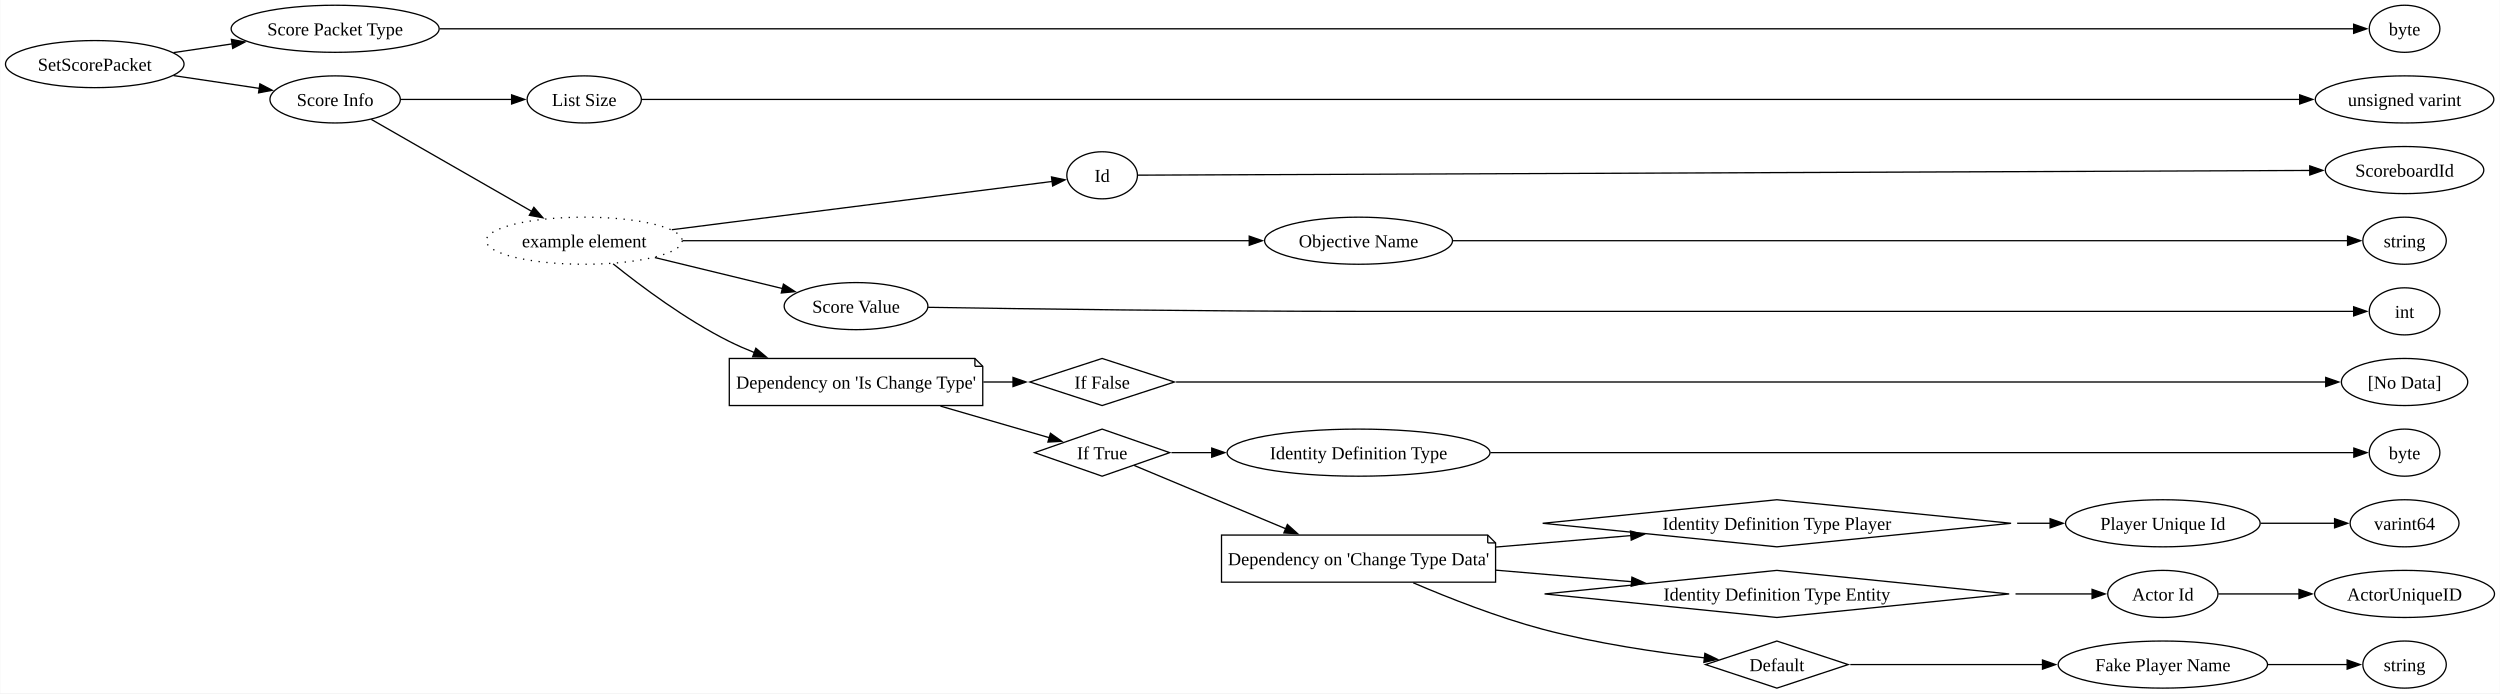
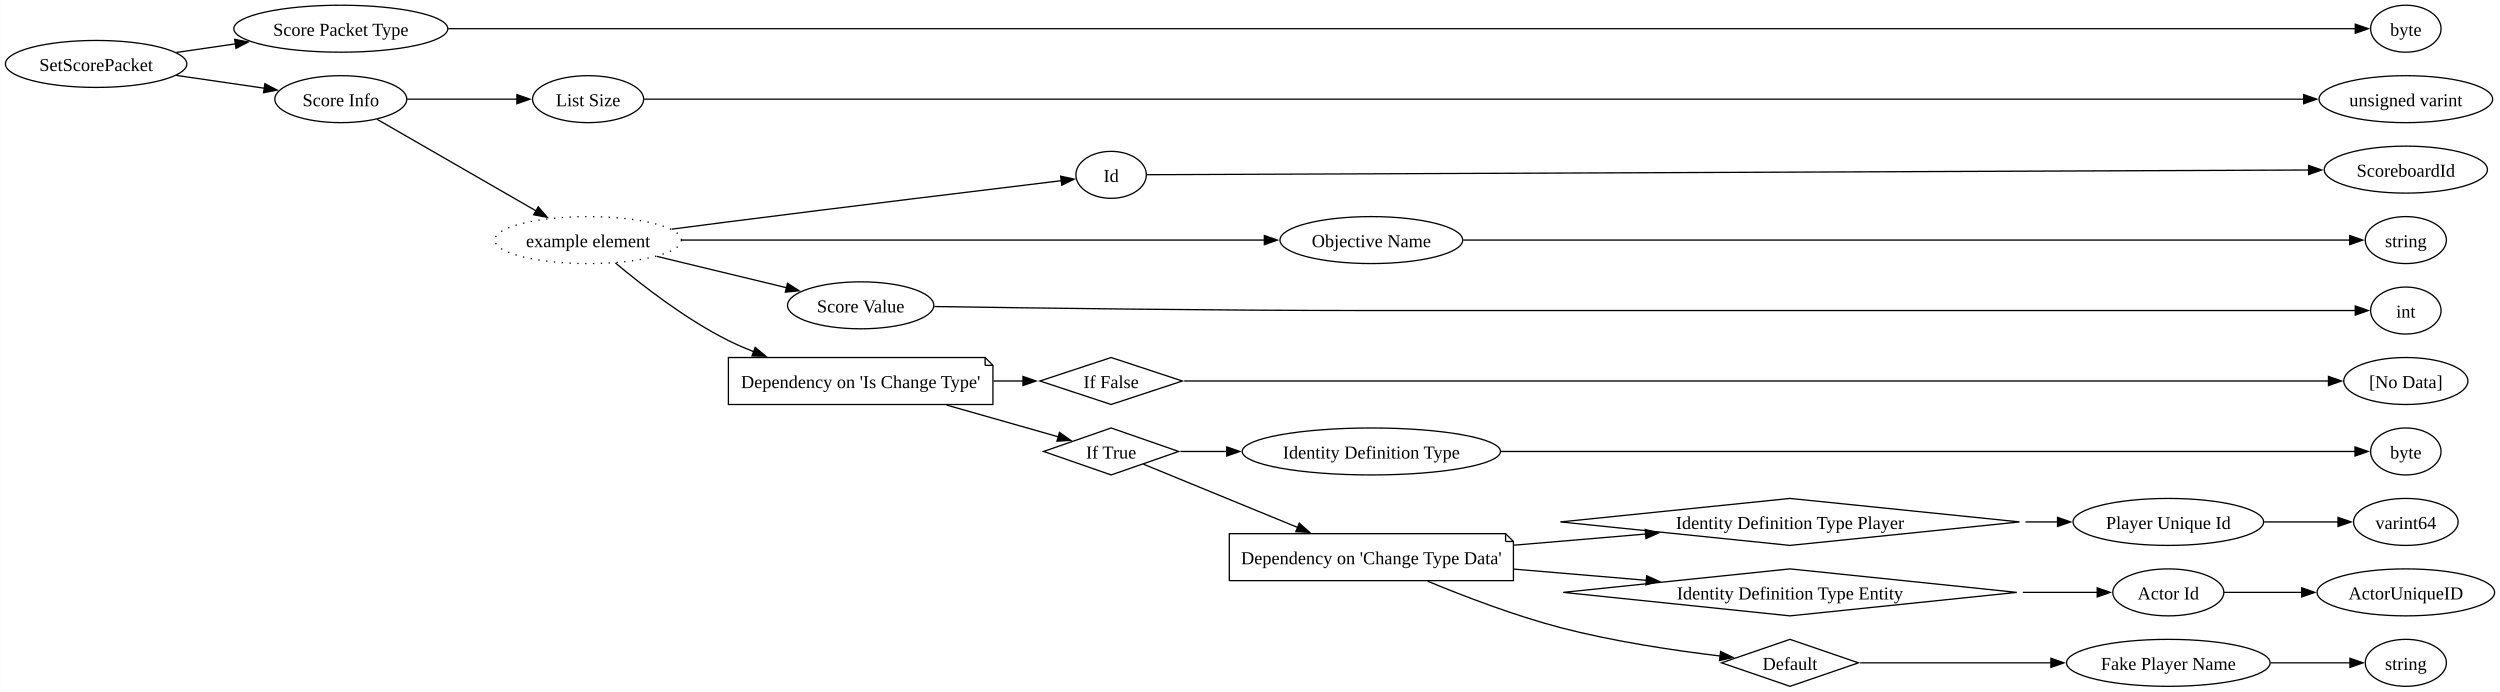
- <svg xmlns="http://www.w3.org/2000/svg" width="1911pt" height="530pt" viewBox="0.00 0.00 1910.60 530.00">
+ <svg xmlns="http://www.w3.org/2000/svg" width="1916pt" height="530pt" viewBox="0.00 0.00 1915.73 530.00">
  <g id="graph0" class="graph" transform="scale(1 1) rotate(0) translate(4 526)">
-     <polygon fill="white" stroke="none" points="-4,4 -4,-526 1906.6,-526 1906.6,4 -4,4" />
+     <polygon fill="white" stroke="none" points="-4,4 -4,-526 1911.73,-526 1911.73,4 -4,4" />
    <g id="node1" class="node">
-       <ellipse fill="none" stroke="black" cx="68.24" cy="-477" rx="68.24" ry="18" />
-       <text text-anchor="middle" x="68.24" y="-471.95" font-family="Times New Roman,serif" font-size="14.00">SetScorePacket</text>
+       <ellipse fill="none" stroke="black" cx="69.53" cy="-477" rx="69.53" ry="18" />
+       <text text-anchor="middle" x="69.53" y="-471.57" font-family="Times New Roman,serif" font-size="14.00">SetScorePacket</text>
    </g>
    <g id="node2" class="node">
-       <ellipse fill="none" stroke="black" cx="251.98" cy="-504" rx="79.5" ry="18" />
-       <text text-anchor="middle" x="251.98" y="-498.95" font-family="Times New Roman,serif" font-size="14.00">Score Packet Type</text>
+       <ellipse fill="none" stroke="black" cx="257.06" cy="-504" rx="82" ry="18" />
+       <text text-anchor="middle" x="257.06" y="-498.57" font-family="Times New Roman,serif" font-size="14.00">Score Packet Type</text>
    </g>
    <g id="edge1" class="edge">
-       <path fill="none" stroke="black" d="M128.5,-485.8C142.78,-487.92 158.25,-490.22 173.23,-492.45" />
-       <polygon fill="black" stroke="black" points="172.67,-495.9 183.07,-493.91 173.69,-488.98 172.67,-495.9" />
+       <path fill="none" stroke="black" d="M131.02,-485.8C145.57,-487.92 161.33,-490.21 176.6,-492.44" />
+       <polygon fill="black" stroke="black" points="175.71,-495.84 186.11,-493.82 176.72,-488.92 175.71,-495.84" />
    </g>
    <g id="node4" class="node">
-       <ellipse fill="none" stroke="black" cx="251.98" cy="-450" rx="49.82" ry="18" />
-       <text text-anchor="middle" x="251.98" y="-444.95" font-family="Times New Roman,serif" font-size="14.00">Score Info</text>
+       <ellipse fill="none" stroke="black" cx="257.06" cy="-450" rx="50.56" ry="18" />
+       <text text-anchor="middle" x="257.06" y="-444.57" font-family="Times New Roman,serif" font-size="14.00">Score Info</text>
    </g>
    <g id="edge3" class="edge">
-       <path fill="none" stroke="black" d="M128.5,-468.2C149.56,-465.07 173.21,-461.55 194.08,-458.45" />
-       <polygon fill="black" stroke="black" points="194.47,-461.93 203.85,-457 193.44,-455.01 194.47,-461.93" />
+       <path fill="none" stroke="black" d="M131.02,-468.2C152.71,-465.04 177.09,-461.49 198.52,-458.37" />
+       <polygon fill="black" stroke="black" points="198.87,-461.86 208.26,-456.95 197.87,-454.93 198.87,-461.86" />
    </g>
    <g id="node3" class="node">
-       <ellipse fill="none" stroke="black" cx="1833.85" cy="-504" rx="27" ry="18" />
-       <text text-anchor="middle" x="1833.85" y="-498.95" font-family="Times New Roman,serif" font-size="14.00">byte</text>
+       <ellipse fill="none" stroke="black" cx="1839.7" cy="-504" rx="27" ry="18" />
+       <text text-anchor="middle" x="1839.7" y="-498.57" font-family="Times New Roman,serif" font-size="14.00">byte</text>
    </g>
    <g id="edge2" class="edge">
-       <path fill="none" stroke="black" d="M331.91,-504C411.86,-504 539.1,-504 649.15,-504 649.15,-504 649.15,-504 1355.05,-504 1519.1,-504 1714.84,-504 1795.4,-504" />
-       <polygon fill="black" stroke="black" points="1794.92,-507.5 1804.92,-504 1794.92,-500.5 1794.92,-507.5" />
+       <path fill="none" stroke="black" d="M339.29,-504C419.42,-504 545.39,-504 654.48,-504 654.48,-504 654.48,-504 1368.7,-504 1529.55,-504 1721.37,-504 1801.09,-504" />
+       <polygon fill="black" stroke="black" points="1800.94,-507.5 1810.94,-504 1800.94,-500.5 1800.94,-507.5" />
    </g>
    <g id="node5" class="node">
-       <ellipse fill="none" stroke="black" cx="442.38" cy="-450" rx="43.67" ry="18" />
-       <text text-anchor="middle" x="442.38" y="-444.95" font-family="Times New Roman,serif" font-size="14.00">List Size</text>
+       <ellipse fill="none" stroke="black" cx="446.58" cy="-450" rx="42.58" ry="18" />
+       <text text-anchor="middle" x="446.58" y="-444.57" font-family="Times New Roman,serif" font-size="14.00">List Size</text>
    </g>
    <g id="edge4" class="edge">
-       <path fill="none" stroke="black" d="M301.99,-450C328.13,-450 360.35,-450 387.23,-450" />
-       <polygon fill="black" stroke="black" points="386.87,-453.5 396.87,-450 386.87,-446.5 386.87,-453.5" />
+       <path fill="none" stroke="black" d="M307.82,-450C333.81,-450 365.64,-450 392.15,-450" />
+       <polygon fill="black" stroke="black" points="392.02,-453.5 402.02,-450 392.02,-446.5 392.02,-453.5" />
    </g>
    <g id="node7" class="node">
-       <ellipse fill="none" stroke="black" stroke-dasharray="1,5" cx="442.38" cy="-342" rx="74.89" ry="18" />
-       <text text-anchor="middle" x="442.38" y="-336.95" font-family="Times New Roman,serif" font-size="14.00">example element</text>
+       <ellipse fill="none" stroke="black" stroke-dasharray="1,5" cx="446.58" cy="-342" rx="71.52" ry="18" />
+       <text text-anchor="middle" x="446.58" y="-336.57" font-family="Times New Roman,serif" font-size="14.00">example element</text>
    </g>
    <g id="edge6" class="edge">
-       <path fill="none" stroke="black" d="M279.58,-434.76C311.56,-416.42 365.53,-385.48 402.26,-364.42" />
-       <polygon fill="black" stroke="black" points="403.89,-367.53 410.82,-359.52 400.41,-361.45 403.89,-367.53" />
+       <path fill="none" stroke="black" d="M284.92,-434.53C316.86,-416.13 370.4,-385.3 406.82,-364.32" />
+       <polygon fill="black" stroke="black" points="408.37,-367.47 415.29,-359.44 404.88,-361.4 408.37,-367.47" />
    </g>
    <g id="node6" class="node">
-       <ellipse fill="none" stroke="black" cx="1833.85" cy="-450" rx="68.24" ry="18" />
-       <text text-anchor="middle" x="1833.85" y="-444.95" font-family="Times New Roman,serif" font-size="14.00">unsigned varint</text>
+       <ellipse fill="none" stroke="black" cx="1839.7" cy="-450" rx="66.53" ry="18" />
+       <text text-anchor="middle" x="1839.7" y="-444.57" font-family="Times New Roman,serif" font-size="14.00">unsigned varint</text>
    </g>
    <g id="edge5" class="edge">
-       <path fill="none" stroke="black" d="M486.51,-450C558.97,-450 709.74,-450 837.27,-450 837.27,-450 837.27,-450 1355.05,-450 1495.39,-450 1658.93,-450 1753.7,-450" />
-       <polygon fill="black" stroke="black" points="1753.68,-453.5 1763.68,-450 1753.68,-446.5 1753.68,-453.5" />
+       <path fill="none" stroke="black" d="M489.5,-450C562.17,-450 716.25,-450 846.43,-450 846.43,-450 846.43,-450 1368.7,-450 1507.15,-450 1668.54,-450 1761.64,-450" />
+       <polygon fill="black" stroke="black" points="1761.41,-453.5 1771.41,-450 1761.41,-446.5 1761.41,-453.5" />
    </g>
    <g id="node8" class="node">
-       <ellipse fill="none" stroke="black" cx="838.27" cy="-392" rx="27" ry="18" />
-       <text text-anchor="middle" x="838.27" y="-386.95" font-family="Times New Roman,serif" font-size="14.00">Id</text>
+       <ellipse fill="none" stroke="black" cx="847.43" cy="-392" rx="27" ry="18" />
+       <text text-anchor="middle" x="847.43" y="-386.57" font-family="Times New Roman,serif" font-size="14.00">Id</text>
    </g>
    <g id="edge7" class="edge">
-       <path fill="none" stroke="black" d="M509.33,-350.41C523.81,-352.25 539.06,-354.19 553.27,-356 641.92,-367.27 746.15,-380.47 800.33,-387.33" />
-       <polygon fill="black" stroke="black" points="799.57,-390.76 809.93,-388.54 800.45,-383.81 799.57,-390.76" />
+       <path fill="none" stroke="black" d="M510.65,-350.38C524.94,-352.25 540.04,-354.21 554.1,-356 645.78,-367.67 753.72,-380.81 809.26,-387.52" />
+       <polygon fill="black" stroke="black" points="808.76,-390.99 819.11,-388.71 809.6,-384.04 808.76,-390.99" />
    </g>
    <g id="node10" class="node">
-       <ellipse fill="none" stroke="black" cx="1034.27" cy="-342" rx="71.82" ry="18" />
-       <text text-anchor="middle" x="1034.27" y="-336.95" font-family="Times New Roman,serif" font-size="14.00">Objective Name</text>
+       <ellipse fill="none" stroke="black" cx="1046.87" cy="-342" rx="70.03" ry="18" />
+       <text text-anchor="middle" x="1046.87" y="-336.57" font-family="Times New Roman,serif" font-size="14.00">Objective Name</text>
    </g>
    <g id="edge9" class="edge">
-       <path fill="none" stroke="black" d="M517.49,-342C628.15,-342 835.83,-342 951.03,-342" />
-       <polygon fill="black" stroke="black" points="950.71,-345.5 960.71,-342 950.71,-338.5 950.71,-345.5" />
+       <path fill="none" stroke="black" d="M518.56,-342C630.45,-342 847.17,-342 964.94,-342" />
+       <polygon fill="black" stroke="black" points="964.86,-345.5 974.86,-342 964.86,-338.5 964.86,-345.5" />
    </g>
    <g id="node12" class="node">
-       <ellipse fill="none" stroke="black" cx="650.15" cy="-292" rx="54.93" ry="18" />
-       <text text-anchor="middle" x="650.15" y="-286.95" font-family="Times New Roman,serif" font-size="14.00">Score Value</text>
+       <ellipse fill="none" stroke="black" cx="655.48" cy="-292" rx="56.05" ry="18" />
+       <text text-anchor="middle" x="655.48" y="-286.57" font-family="Times New Roman,serif" font-size="14.00">Score Value</text>
    </g>
    <g id="edge11" class="edge">
-       <path fill="none" stroke="black" d="M496.37,-329.12C526.38,-321.83 563.87,-312.72 594.2,-305.35" />
-       <polygon fill="black" stroke="black" points="594.66,-308.84 603.55,-303.08 593.01,-302.04 594.66,-308.84" />
+       <path fill="none" stroke="black" d="M499.25,-329.51C529.53,-322.2 567.77,-312.95 598.73,-305.47" />
+       <polygon fill="black" stroke="black" points="599.4,-308.91 608.3,-303.16 597.76,-302.11 599.4,-308.91" />
    </g>
    <g id="node14" class="node">
-       <polygon fill="none" stroke="black" points="741.02,-252 553.27,-252 553.27,-216 747.02,-216 747.02,-246 741.02,-252" />
-       <polyline fill="none" stroke="black" points="741.02,-252 741.02,-246" />
-       <polyline fill="none" stroke="black" points="747.02,-246 741.02,-246" />
-       <text text-anchor="middle" x="650.15" y="-228.95" font-family="Times New Roman,serif" font-size="14.00">Dependency on 'Is Change Type'</text>
+       <polygon fill="none" stroke="black" points="750.85,-252 554.1,-252 554.1,-216 756.85,-216 756.85,-246 750.85,-252" />
+       <polyline fill="none" stroke="black" points="750.85,-252 750.85,-246" />
+       <polyline fill="none" stroke="black" points="756.85,-246 750.85,-246" />
+       <text text-anchor="middle" x="655.48" y="-228.57" font-family="Times New Roman,serif" font-size="14.00">Dependency on 'Is Change Type'</text>
    </g>
    <g id="edge13" class="edge">
-       <path fill="none" stroke="black" d="M464.47,-324.32C485.75,-307.21 520.11,-281.51 553.27,-265 559.44,-261.93 565.98,-259.07 572.63,-256.43" />
-       <polygon fill="black" stroke="black" points="573.59,-259.81 581.71,-253 571.12,-253.26 573.59,-259.81" />
+       <path fill="none" stroke="black" d="M467.5,-324.51C487.99,-307.3 521.43,-281.3 554.1,-265 560.31,-261.9 566.9,-259.04 573.61,-256.41" />
+       <polygon fill="black" stroke="black" points="574.64,-259.76 582.79,-253 572.2,-253.2 574.64,-259.76" />
    </g>
    <g id="node9" class="node">
-       <ellipse fill="none" stroke="black" cx="1833.85" cy="-396" rx="60.56" ry="18" />
-       <text text-anchor="middle" x="1833.85" y="-390.95" font-family="Times New Roman,serif" font-size="14.00">ScoreboardId</text>
+       <ellipse fill="none" stroke="black" cx="1839.7" cy="-396" rx="62.54" ry="18" />
+       <text text-anchor="middle" x="1839.7" y="-390.57" font-family="Times New Roman,serif" font-size="14.00">ScoreboardId</text>
    </g>
    <g id="edge8" class="edge">
-       <path fill="none" stroke="black" d="M865.59,-392.11C994.43,-392.62 1560.47,-394.9 1761.61,-395.71" />
-       <polygon fill="black" stroke="black" points="1761.38,-399.21 1771.39,-395.75 1761.41,-392.21 1761.38,-399.21" />
+       <path fill="none" stroke="black" d="M874.91,-392.11C1003.3,-392.63 1562.89,-394.89 1765.3,-395.7" />
+       <polygon fill="black" stroke="black" points="1765.15,-399.2 1775.16,-395.74 1765.18,-392.2 1765.15,-399.2" />
    </g>
    <g id="node11" class="node">
-       <ellipse fill="none" stroke="black" cx="1833.85" cy="-342" rx="31.9" ry="18" />
-       <text text-anchor="middle" x="1833.85" y="-336.95" font-family="Times New Roman,serif" font-size="14.00">string</text>
+       <ellipse fill="none" stroke="black" cx="1839.7" cy="-342" rx="31.1" ry="18" />
+       <text text-anchor="middle" x="1839.7" y="-336.57" font-family="Times New Roman,serif" font-size="14.00">string</text>
    </g>
    <g id="edge10" class="edge">
-       <path fill="none" stroke="black" d="M1106.4,-342C1268.38,-342 1660.71,-342 1790.42,-342" />
-       <polygon fill="black" stroke="black" points="1790.28,-345.5 1800.28,-342 1790.28,-338.5 1790.28,-345.5" />
+       <path fill="none" stroke="black" d="M1117.36,-342C1277.45,-342 1668.34,-342 1796.93,-342" />
+       <polygon fill="black" stroke="black" points="1796.68,-345.5 1806.68,-342 1796.68,-338.5 1796.68,-345.5" />
    </g>
    <g id="node13" class="node">
-       <ellipse fill="none" stroke="black" cx="1833.85" cy="-288" rx="27" ry="18" />
-       <text text-anchor="middle" x="1833.85" y="-282.95" font-family="Times New Roman,serif" font-size="14.00">int</text>
+       <ellipse fill="none" stroke="black" cx="1839.7" cy="-288" rx="27" ry="18" />
+       <text text-anchor="middle" x="1839.7" y="-282.57" font-family="Times New Roman,serif" font-size="14.00">int</text>
    </g>
    <g id="edge12" class="edge">
-       <path fill="none" stroke="black" d="M705.25,-291.08C779.29,-289.9 916.34,-288 1033.27,-288 1033.27,-288 1033.27,-288 1355.05,-288 1519.1,-288 1714.84,-288 1795.4,-288" />
-       <polygon fill="black" stroke="black" points="1794.92,-291.5 1804.92,-288 1794.92,-284.5 1794.92,-291.5" />
+       <path fill="none" stroke="black" d="M711.93,-291.07C787.45,-289.89 926.88,-288 1045.87,-288 1045.87,-288 1045.87,-288 1368.7,-288 1529.55,-288 1721.37,-288 1801.09,-288" />
+       <polygon fill="black" stroke="black" points="1800.94,-291.5 1810.94,-288 1800.94,-284.5 1800.94,-291.5" />
    </g>
    <g id="node15" class="node">
-       <polygon fill="none" stroke="black" points="838.27,-252 783.02,-234 838.27,-216 893.52,-234 838.27,-252" />
-       <text text-anchor="middle" x="838.27" y="-228.95" font-family="Times New Roman,serif" font-size="14.00">If False</text>
+       <polygon fill="none" stroke="black" points="847.43,-252 792.85,-234 847.43,-216 902,-234 847.43,-252" />
+       <text text-anchor="middle" x="847.43" y="-228.57" font-family="Times New Roman,serif" font-size="14.00">If False</text>
    </g>
    <g id="edge14" class="edge">
-       <path fill="none" stroke="black" d="M747.48,-234C755.17,-234 762.82,-234 770.23,-234" />
-       <polygon fill="black" stroke="black" points="770.14,-237.5 780.14,-234 770.14,-230.5 770.14,-237.5" />
+       <path fill="none" stroke="black" d="M757.29,-234C764.98,-234 772.62,-234 780.01,-234" />
+       <polygon fill="black" stroke="black" points="779.87,-237.5 789.87,-234 779.87,-230.5 779.87,-237.5" />
    </g>
    <g id="node17" class="node">
-       <polygon fill="none" stroke="black" points="838.27,-198 786.64,-180 838.27,-162 889.91,-180 838.27,-198" />
-       <text text-anchor="middle" x="838.27" y="-174.95" font-family="Times New Roman,serif" font-size="14.00">If True</text>
+       <polygon fill="none" stroke="black" points="847.43,-198 795.67,-180 847.43,-162 899.18,-180 847.43,-198" />
+       <text text-anchor="middle" x="847.43" y="-174.57" font-family="Times New Roman,serif" font-size="14.00">If True</text>
    </g>
    <g id="edge16" class="edge">
-       <path fill="none" stroke="black" d="M714.68,-215.57C742.32,-207.55 773.83,-198.41 797.99,-191.4" />
-       <polygon fill="black" stroke="black" points="798.78,-194.81 807.41,-188.66 796.83,-188.09 798.78,-194.81" />
+       <path fill="none" stroke="black" d="M721.32,-215.57C749.83,-207.46 782.4,-198.2 807.15,-191.16" />
+       <polygon fill="black" stroke="black" points="807.82,-194.61 816.48,-188.51 805.9,-187.88 807.82,-194.61" />
    </g>
    <g id="node16" class="node">
-       <ellipse fill="none" stroke="black" cx="1833.85" cy="-234" rx="48.28" ry="18" />
-       <text text-anchor="middle" x="1833.85" y="-228.95" font-family="Times New Roman,serif" font-size="14.00">[No Data]</text>
+       <ellipse fill="none" stroke="black" cx="1839.7" cy="-234" rx="47.57" ry="18" />
+       <text text-anchor="middle" x="1839.7" y="-228.57" font-family="Times New Roman,serif" font-size="14.00">[No Data]</text>
    </g>
    <g id="edge15" class="edge">
-       <path fill="none" stroke="black" d="M894.82,-234C1067.79,-234 1595.78,-234 1773.64,-234" />
-       <polygon fill="black" stroke="black" points="1773.58,-237.5 1783.58,-234 1773.58,-230.5 1773.58,-237.5" />
+       <path fill="none" stroke="black" d="M903.43,-234C1075.73,-234 1604,-234 1780.55,-234" />
+       <polygon fill="black" stroke="black" points="1780.4,-237.5 1790.4,-234 1780.4,-230.5 1780.4,-237.5" />
    </g>
    <g id="node18" class="node">
-       <ellipse fill="none" stroke="black" cx="1034.27" cy="-180" rx="100.48" ry="18" />
-       <text text-anchor="middle" x="1034.27" y="-174.95" font-family="Times New Roman,serif" font-size="14.00">Identity Definition Type</text>
+       <ellipse fill="none" stroke="black" cx="1046.87" cy="-180" rx="98.97" ry="18" />
+       <text text-anchor="middle" x="1046.87" y="-174.57" font-family="Times New Roman,serif" font-size="14.00">Identity Definition Type</text>
    </g>
    <g id="edge17" class="edge">
-       <path fill="none" stroke="black" d="M891.26,-180C901.01,-180 911.53,-180 922.29,-180" />
-       <polygon fill="black" stroke="black" points="922.05,-183.5 932.05,-180 922.05,-176.5 922.05,-183.5" />
+       <path fill="none" stroke="black" d="M900.56,-180C911.67,-180 923.8,-180 936.16,-180" />
+       <polygon fill="black" stroke="black" points="936.05,-183.5 946.05,-180 936.05,-176.5 936.05,-183.5" />
    </g>
    <g id="node20" class="node">
-       <polygon fill="none" stroke="black" points="1133.02,-117 929.52,-117 929.52,-81 1139.02,-81 1139.02,-111 1133.02,-117" />
-       <polyline fill="none" stroke="black" points="1133.02,-117 1133.02,-111" />
-       <polyline fill="none" stroke="black" points="1139.02,-111 1133.02,-111" />
-       <text text-anchor="middle" x="1034.27" y="-93.95" font-family="Times New Roman,serif" font-size="14.00">Dependency on 'Change Type Data'</text>
+       <polygon fill="none" stroke="black" points="1149.75,-117 938,-117 938,-81 1155.75,-81 1155.75,-111 1149.75,-117" />
+       <polyline fill="none" stroke="black" points="1149.75,-117 1149.75,-111" />
+       <polyline fill="none" stroke="black" points="1155.75,-111 1149.75,-111" />
+       <text text-anchor="middle" x="1046.87" y="-93.58" font-family="Times New Roman,serif" font-size="14.00">Dependency on 'Change Type Data'</text>
    </g>
    <g id="edge19" class="edge">
-       <path fill="none" stroke="black" d="M862.67,-170.23C891.23,-158.31 940.43,-137.76 978.68,-121.79" />
-       <polygon fill="black" stroke="black" points="979.88,-125.09 987.76,-118.01 977.18,-118.63 979.88,-125.09" />
+       <path fill="none" stroke="black" d="M872.24,-170.23C901.43,-158.26 951.81,-137.59 990.81,-121.59" />
+       <polygon fill="black" stroke="black" points="991.64,-125.03 999.57,-118 988.99,-118.55 991.64,-125.03" />
    </g>
    <g id="node19" class="node">
-       <ellipse fill="none" stroke="black" cx="1833.85" cy="-180" rx="27" ry="18" />
-       <text text-anchor="middle" x="1833.85" y="-174.95" font-family="Times New Roman,serif" font-size="14.00">byte</text>
+       <ellipse fill="none" stroke="black" cx="1839.7" cy="-180" rx="27" ry="18" />
+       <text text-anchor="middle" x="1839.7" y="-174.57" font-family="Times New Roman,serif" font-size="14.00">byte</text>
    </g>
    <g id="edge18" class="edge">
-       <path fill="none" stroke="black" d="M1135.08,-180C1313.08,-180 1677.73,-180 1795.37,-180" />
-       <polygon fill="black" stroke="black" points="1795.08,-183.5 1805.08,-180 1795.08,-176.5 1795.08,-183.5" />
+       <path fill="none" stroke="black" d="M1146.03,-180C1322,-180 1683.71,-180 1801.05,-180" />
+       <polygon fill="black" stroke="black" points="1800.74,-183.5 1810.74,-180 1800.74,-176.5 1800.74,-183.5" />
    </g>
    <g id="node21" class="node">
-       <polygon fill="none" stroke="black" points="1354.05,-144 1175.02,-126 1354.05,-108 1533.07,-126 1354.05,-144" />
-       <text text-anchor="middle" x="1354.05" y="-120.95" font-family="Times New Roman,serif" font-size="14.00">Identity Definition Type Player</text>
+       <polygon fill="none" stroke="black" points="1367.7,-144 1191.75,-126 1367.7,-108 1543.65,-126 1367.7,-144" />
+       <text text-anchor="middle" x="1367.7" y="-120.58" font-family="Times New Roman,serif" font-size="14.00">Identity Definition Type Player</text>
    </g>
    <g id="edge20" class="edge">
-       <path fill="none" stroke="black" d="M1139.32,-107.84C1172.42,-110.65 1209.13,-113.77 1242.66,-116.62" />
-       <polygon fill="black" stroke="black" points="1242.12,-120.09 1252.38,-117.45 1242.72,-113.11 1242.12,-120.09" />
+       <path fill="none" stroke="black" d="M1155.81,-108.14C1188.46,-110.91 1224.33,-113.94 1257.08,-116.72" />
+       <polygon fill="black" stroke="black" points="1256.75,-120.2 1267.01,-117.56 1257.34,-113.23 1256.75,-120.2" />
    </g>
    <g id="node24" class="node">
-       <polygon fill="none" stroke="black" points="1354.05,-90 1176.47,-72 1354.05,-54 1531.62,-72 1354.05,-90" />
-       <text text-anchor="middle" x="1354.05" y="-66.95" font-family="Times New Roman,serif" font-size="14.00">Identity Definition Type Entity</text>
+       <polygon fill="none" stroke="black" points="1367.7,-90 1193.87,-72 1367.7,-54 1541.53,-72 1367.7,-90" />
+       <text text-anchor="middle" x="1367.7" y="-66.58" font-family="Times New Roman,serif" font-size="14.00">Identity Definition Type Entity</text>
    </g>
    <g id="edge23" class="edge">
-       <path fill="none" stroke="black" d="M1139.32,-90.16C1172.58,-87.33 1209.49,-84.2 1243.15,-81.34" />
-       <polygon fill="black" stroke="black" points="1243.25,-84.84 1252.92,-80.51 1242.66,-77.87 1243.25,-84.84" />
+       <path fill="none" stroke="black" d="M1155.81,-89.86C1188.76,-87.07 1225,-84 1257.99,-81.21" />
+       <polygon fill="black" stroke="black" points="1257.87,-84.73 1267.54,-80.4 1257.28,-77.75 1257.87,-84.73" />
    </g>
    <g id="node27" class="node">
-       <polygon fill="none" stroke="black" points="1354.05,-36 1299.52,-18 1354.05,0 1408.57,-18 1354.05,-36" />
-       <text text-anchor="middle" x="1354.05" y="-12.95" font-family="Times New Roman,serif" font-size="14.00">Default</text>
+       <polygon fill="none" stroke="black" points="1367.7,-36 1315.24,-18 1367.7,0 1420.16,-18 1367.7,-36" />
+       <text text-anchor="middle" x="1367.7" y="-12.58" font-family="Times New Roman,serif" font-size="14.00">Default</text>
    </g>
    <g id="edge26" class="edge">
-       <path fill="none" stroke="black" d="M1076.07,-80.51C1103.53,-68.75 1140.84,-54.08 1175.02,-45 1215.92,-34.14 1263.33,-27.21 1298.94,-23.1" />
-       <polygon fill="black" stroke="black" points="1299.01,-26.61 1308.56,-22.03 1298.24,-19.66 1299.01,-26.61" />
+       <path fill="none" stroke="black" d="M1089.94,-80.59C1118.24,-68.86 1156.65,-54.19 1191.75,-45 1232.22,-34.4 1279.11,-27.44 1314.15,-23.25" />
+       <polygon fill="black" stroke="black" points="1314.52,-26.73 1324.06,-22.1 1313.72,-19.77 1314.52,-26.73" />
    </g>
    <g id="node22" class="node">
-       <ellipse fill="none" stroke="black" cx="1649.08" cy="-126" rx="74.38" ry="18" />
-       <text text-anchor="middle" x="1649.08" y="-120.95" font-family="Times New Roman,serif" font-size="14.00">Player Unique Id</text>
+       <ellipse fill="none" stroke="black" cx="1657.66" cy="-126" rx="73.02" ry="18" />
+       <text text-anchor="middle" x="1657.66" y="-120.58" font-family="Times New Roman,serif" font-size="14.00">Player Unique Id</text>
    </g>
    <g id="edge21" class="edge">
-       <path fill="none" stroke="black" d="M1537.71,-126C1546.39,-126 1554.88,-126 1563.07,-126" />
-       <polygon fill="black" stroke="black" points="1562.9,-129.5 1572.9,-126 1562.9,-122.5 1562.9,-129.5" />
+       <path fill="none" stroke="black" d="M1548.2,-126C1556.63,-126 1564.89,-126 1572.84,-126" />
+       <polygon fill="black" stroke="black" points="1572.76,-129.5 1582.76,-126 1572.76,-122.5 1572.76,-129.5" />
    </g>
    <g id="node23" class="node">
-       <ellipse fill="none" stroke="black" cx="1833.85" cy="-126" rx="41.63" ry="18" />
-       <text text-anchor="middle" x="1833.85" y="-120.95" font-family="Times New Roman,serif" font-size="14.00">varint64</text>
+       <ellipse fill="none" stroke="black" cx="1839.7" cy="-126" rx="40.09" ry="18" />
+       <text text-anchor="middle" x="1839.7" y="-120.58" font-family="Times New Roman,serif" font-size="14.00">varint64</text>
    </g>
    <g id="edge22" class="edge">
-       <path fill="none" stroke="black" d="M1723.89,-126C1742.82,-126 1762.79,-126 1780.39,-126" />
-       <polygon fill="black" stroke="black" points="1780.35,-129.5 1790.35,-126 1780.35,-122.5 1780.35,-129.5" />
+       <path fill="none" stroke="black" d="M1731.11,-126C1750.1,-126 1770.17,-126 1787.76,-126" />
+       <polygon fill="black" stroke="black" points="1787.71,-129.5 1797.71,-126 1787.71,-122.5 1787.71,-129.5" />
    </g>
    <g id="node25" class="node">
-       <ellipse fill="none" stroke="black" cx="1649.08" cy="-72" rx="42.14" ry="18" />
-       <text text-anchor="middle" x="1649.08" y="-66.95" font-family="Times New Roman,serif" font-size="14.00">Actor Id</text>
+       <ellipse fill="none" stroke="black" cx="1657.66" cy="-72" rx="42.58" ry="18" />
+       <text text-anchor="middle" x="1657.66" y="-66.58" font-family="Times New Roman,serif" font-size="14.00">Actor Id</text>
    </g>
    <g id="edge24" class="edge">
-       <path fill="none" stroke="black" d="M1536.46,-72C1557.67,-72 1577.85,-72 1595.07,-72" />
-       <polygon fill="black" stroke="black" points="1594.98,-75.5 1604.98,-72 1594.98,-68.5 1594.98,-75.5" />
+       <path fill="none" stroke="black" d="M1546.15,-72C1566.84,-72 1586.55,-72 1603.45,-72" />
+       <polygon fill="black" stroke="black" points="1603.16,-75.5 1613.16,-72 1603.16,-68.5 1603.16,-75.5" />
    </g>
    <g id="node26" class="node">
-       <ellipse fill="none" stroke="black" cx="1833.85" cy="-72" rx="68.75" ry="18" />
-       <text text-anchor="middle" x="1833.85" y="-66.95" font-family="Times New Roman,serif" font-size="14.00">ActorUniqueID</text>
+       <ellipse fill="none" stroke="black" cx="1839.7" cy="-72" rx="68.03" ry="18" />
+       <text text-anchor="middle" x="1839.7" y="-66.58" font-family="Times New Roman,serif" font-size="14.00">ActorUniqueID</text>
    </g>
    <g id="edge25" class="edge">
-       <path fill="none" stroke="black" d="M1691.55,-72C1709.85,-72 1732.01,-72 1753.29,-72" />
-       <polygon fill="black" stroke="black" points="1753.14,-75.5 1763.14,-72 1753.14,-68.5 1753.14,-75.5" />
+       <path fill="none" stroke="black" d="M1700.42,-72C1718.21,-72 1739.57,-72 1760.13,-72" />
+       <polygon fill="black" stroke="black" points="1759.92,-75.5 1769.92,-72 1759.92,-68.5 1759.92,-75.5" />
    </g>
    <g id="node28" class="node">
-       <ellipse fill="none" stroke="black" cx="1649.08" cy="-18" rx="80.01" ry="18" />
-       <text text-anchor="middle" x="1649.08" y="-12.95" font-family="Times New Roman,serif" font-size="14.00">Fake Player Name</text>
+       <ellipse fill="none" stroke="black" cx="1657.66" cy="-18" rx="78.01" ry="18" />
+       <text text-anchor="middle" x="1657.66" y="-12.58" font-family="Times New Roman,serif" font-size="14.00">Fake Player Name</text>
    </g>
    <g id="edge27" class="edge">
-       <path fill="none" stroke="black" d="M1410.16,-18C1451.53,-18 1509.07,-18 1557.21,-18" />
-       <polygon fill="black" stroke="black" points="1557.08,-21.5 1567.08,-18 1557.08,-14.5 1557.08,-21.5" />
+       <path fill="none" stroke="black" d="M1421.52,-18C1462.4,-18 1519.95,-18 1567.88,-18" />
+       <polygon fill="black" stroke="black" points="1567.69,-21.5 1577.69,-18 1567.69,-14.5 1567.69,-21.5" />
    </g>
    <g id="node29" class="node">
-       <ellipse fill="none" stroke="black" cx="1833.85" cy="-18" rx="31.9" ry="18" />
-       <text text-anchor="middle" x="1833.85" y="-12.95" font-family="Times New Roman,serif" font-size="14.00">string</text>
+       <ellipse fill="none" stroke="black" cx="1839.7" cy="-18" rx="31.1" ry="18" />
+       <text text-anchor="middle" x="1839.7" y="-12.58" font-family="Times New Roman,serif" font-size="14.00">string</text>
    </g>
    <g id="edge28" class="edge">
-       <path fill="none" stroke="black" d="M1729.45,-18C1750.31,-18 1772.02,-18 1790.13,-18" />
-       <polygon fill="black" stroke="black" points="1789.96,-21.5 1799.96,-18 1789.96,-14.5 1789.96,-21.5" />
+       <path fill="none" stroke="black" d="M1736.06,-18C1757.01,-18 1778.89,-18 1797.05,-18" />
+       <polygon fill="black" stroke="black" points="1796.87,-21.5 1806.87,-18 1796.87,-14.5 1796.87,-21.5" />
    </g>
  </g>
</svg>
